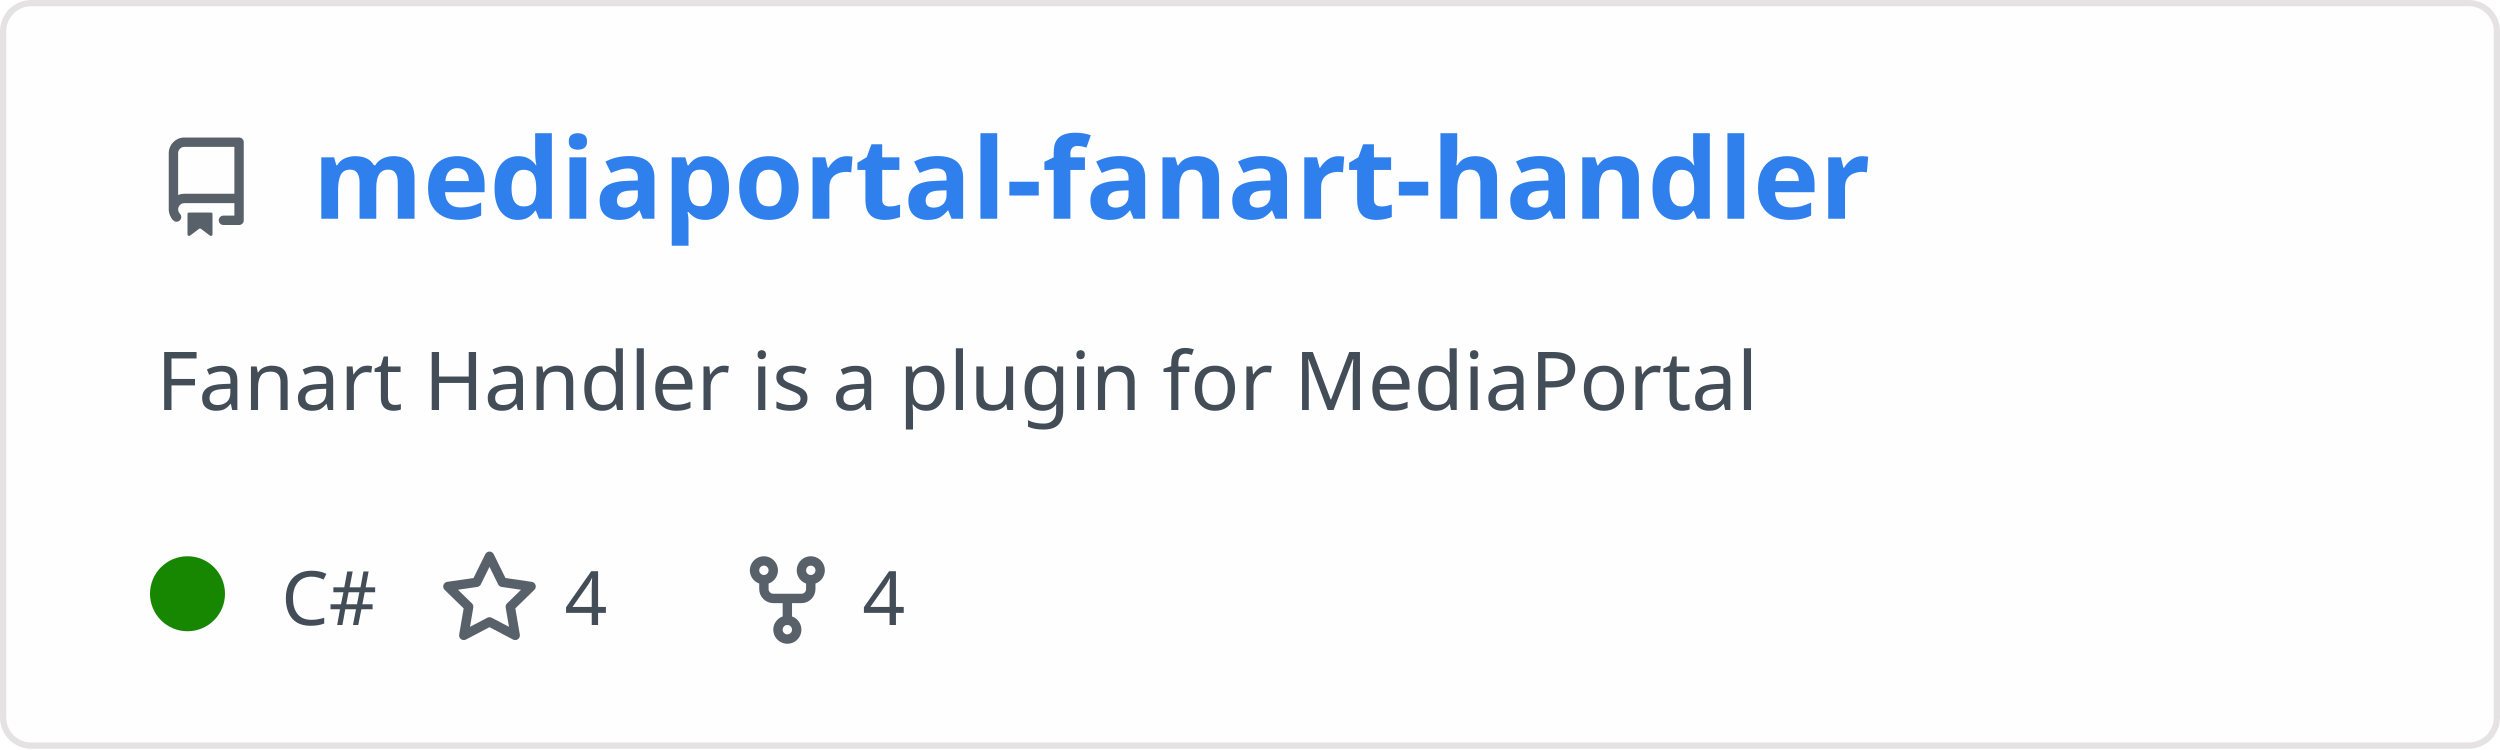
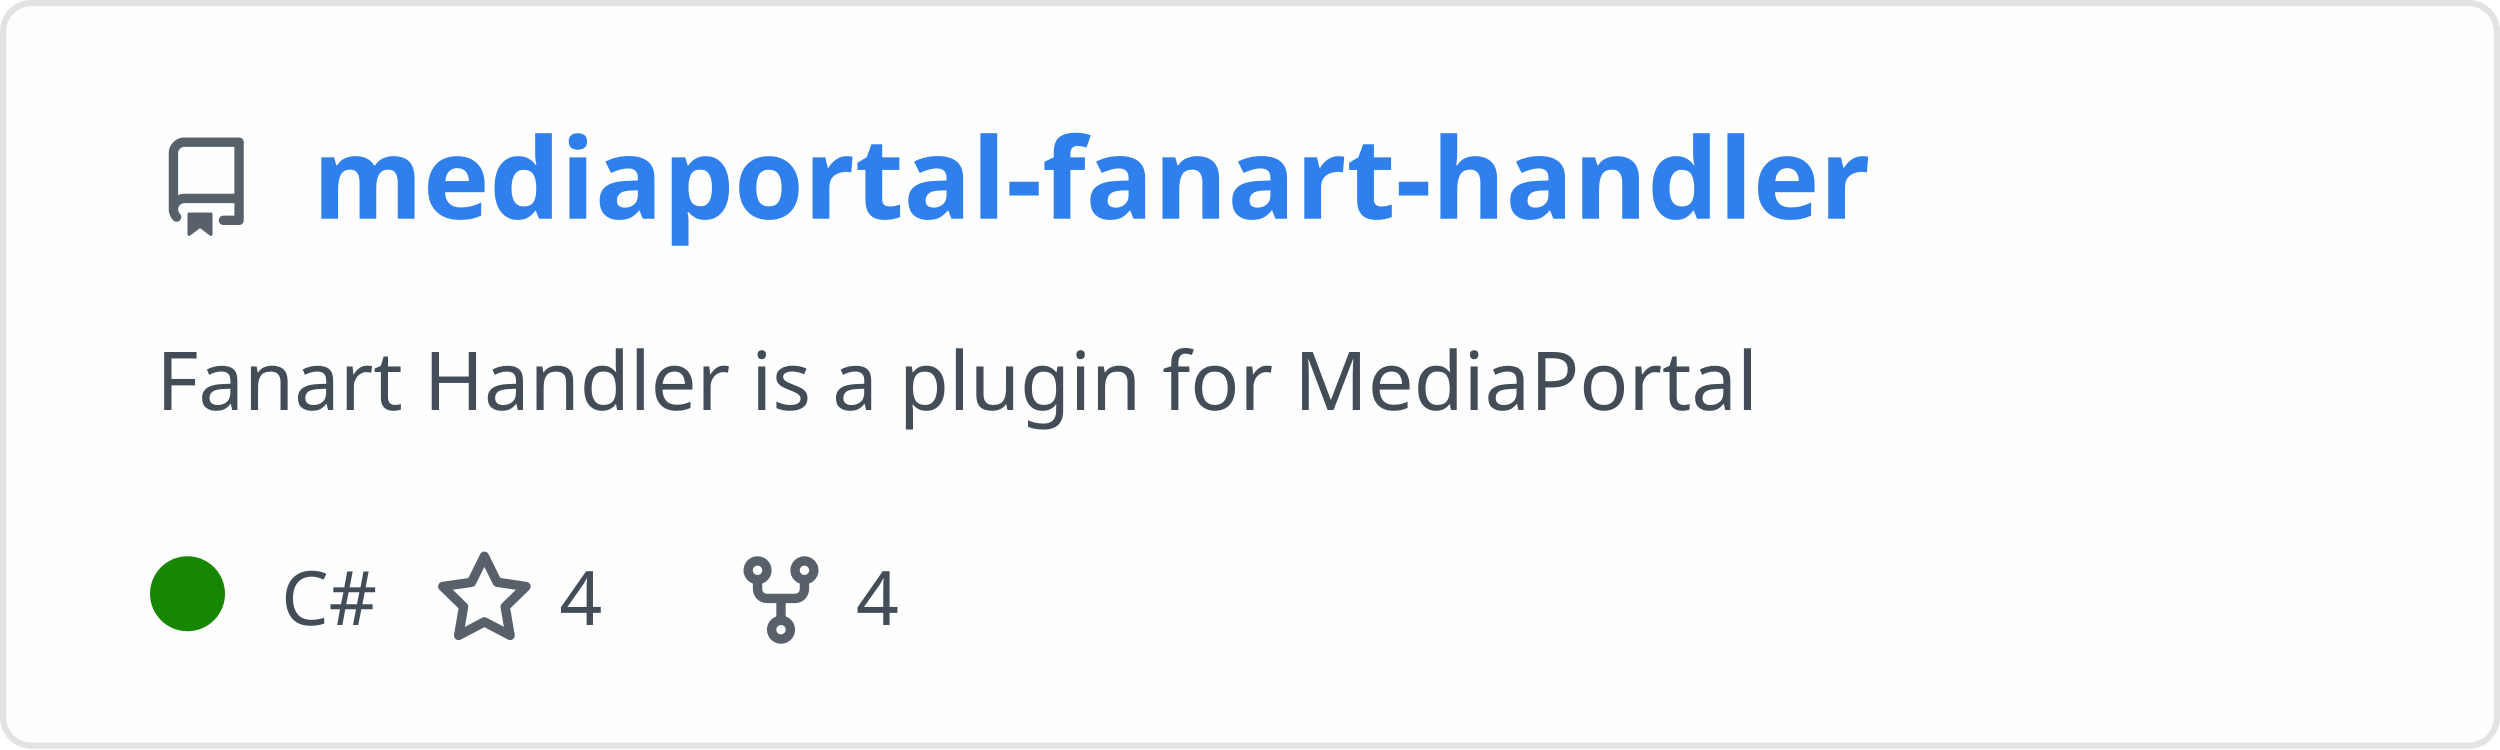
<svg xmlns="http://www.w3.org/2000/svg" width="400" height="120" viewBox="0 0 400 120" fill="none" role="img" aria-labelledby="descId">
  <style>
          .header {
            font: 600 18px 'Segoe UI', Ubuntu, Sans-Serif;
            fill: #2f80ed;
            animation: fadeInAnimation 0.8s ease-in-out forwards;
          }
          @supports(-moz-appearance: auto) {
            /* Selector detects Firefox */
            .header { font-size: 15.5px; }
          }
          
-     .description { font: 400 13px 'Segoe UI', Ubuntu, Sans-Serif; fill: #434d58 }
+     .description {
+       font: 400 13px 'Segoe UI', Ubuntu, Sans-Serif;fill: #434d58;
+       
+     }
    .gray { font: 400 12px 'Segoe UI', Ubuntu, Sans-Serif; fill: #434d58 }
-     .icon { fill: #586069 }
    .badge { font: 600 11px 'Segoe UI', Ubuntu, Sans-Serif; }
    .badge rect { opacity: 0.2 }
+ 
+     .stat { font: 400 12px 'Segoe UI', Ubuntu, Sans-Serif; fill: #434d58 }
+     .stagger {
+       opacity: 0;
+       animation: fadeInAnimation 0.3s ease-in-out forwards;
+     }
+     .not_bold { font-weight: 400 }
+     .bold { font-weight: 700 }
+     .icon {
+       fill: #586069;
+       display: block;
+     }
  

          
      /* Animations */
      @keyframes scaleInAnimation {
        from {
          transform: translate(-5px, 5px) scale(0);
        }
        to {
          transform: translate(-5px, 5px) scale(1);
        }
      }
      @keyframes fadeInAnimation {
        from {
          opacity: 0;
        }
        to {
          opacity: 1;
        }
      }
    
          * { animation-duration: 0s !important; animation-delay: 0s !important; }
        </style>
  <rect data-testid="card-bg" x="0.5" y="0.5" rx="4.5" height="99%" stroke="#e4e2e2" width="399" fill="#fffefe" stroke-opacity="1" />
  <g data-testid="card-title" transform="translate(25, 35)">
    <g transform="translate(0, 0)">
      <svg class="icon" x="0" y="-13" viewBox="0 0 16 16" version="1.1" width="16" height="16">
        <path fill-rule="evenodd" d="M2 2.5A2.5 2.5 0 014.5 0h8.75a.75.75 0 01.75.75v12.5a.75.75 0 01-.75.75h-2.5a.75.75 0 110-1.5h1.75v-2h-8a1 1 0 00-.714 1.7.75.75 0 01-1.072 1.05A2.495 2.495 0 012 11.5v-9zm10.5-1V9h-8c-.356 0-.694.074-1 .208V2.5a1 1 0 011-1h8zM5 12.25v3.25a.25.25 0 00.4.2l1.45-1.087a.25.25 0 01.3 0L8.6 15.7a.25.25 0 00.4-.2v-3.25a.25.25 0 00-.25-.25h-3.5a.25.25 0 00-.25.25z" />
      </svg>
    </g>
    <g transform="translate(25, 0)">
      <text x="0" y="0" class="header" data-testid="header">mediaportal-fanart-handler</text>
    </g>
  </g>
  <g data-testid="main-card-body" transform="translate(0, 55)">
    <text class="description" x="25" y="-5">
      <tspan dy="1.2em" x="25">Fanart Handler is a plugin for MediaPortal</tspan>
    </text>
    <g transform="translate(30, 45)">
      <g transform="translate(0, 0)">
        <g data-testid="primary-lang">
          <circle data-testid="lang-color" cx="0" cy="-5" r="6" fill="#178600" />
          <text data-testid="lang-name" class="gray" x="15">C#</text>
        </g>
      </g>
-       <g transform="translate(40.31875, 0)">
+       <g transform="translate(39.5, 0)">
        <g transform="translate(0, 0)">
          <svg class="icon" y="-12" viewBox="0 0 16 16" version="1.1" width="16" height="16">
            <path fill-rule="evenodd" d="M8 .25a.75.75 0 01.673.418l1.882 3.815 4.21.612a.75.75 0 01.416 1.279l-3.046 2.97.719 4.192a.75.75 0 01-1.088.791L8 12.347l-3.766 1.98a.75.75 0 01-1.088-.79l.72-4.194L.818 6.374a.75.75 0 01.416-1.28l4.21-.611L7.327.668A.75.75 0 018 .25zm0 2.445L6.615 5.5a.75.75 0 01-.564.41l-3.097.45 2.24 2.184a.75.75 0 01.216.664l-.528 3.084 2.769-1.456a.75.75 0 01.698 0l2.77 1.456-.53-3.084a.75.75 0 01.216-.664l2.24-2.183-3.096-.45a.75.75 0 01-.564-.41L8 2.694v.001z" />
          </svg>
        </g>
        <g transform="translate(20, 0)">
          <text data-testid="stargazers" class="gray">4</text>
        </g>
      </g>
-       <g transform="translate(87.975, 0)">
+       <g transform="translate(86.96, 0)">
        <g transform="translate(0, 0)">
          <svg class="icon" y="-12" viewBox="0 0 16 16" version="1.1" width="16" height="16">
            <path fill-rule="evenodd" d="M5 3.25a.75.75 0 11-1.5 0 .75.75 0 011.5 0zm0 2.122a2.25 2.25 0 10-1.5 0v.878A2.25 2.25 0 005.75 8.5h1.5v2.128a2.251 2.251 0 101.5 0V8.5h1.5a2.25 2.25 0 002.25-2.25v-.878a2.25 2.25 0 10-1.5 0v.878a.75.75 0 01-.75.75h-4.5A.75.75 0 015 6.25v-.878zm3.75 7.378a.75.75 0 11-1.5 0 .75.75 0 011.5 0zm3-8.75a.75.75 0 100-1.5.75.75 0 000 1.5z" />
          </svg>
        </g>
        <g transform="translate(20, 0)">
          <text data-testid="forkcount" class="gray">4</text>
        </g>
      </g>
    </g>
+     <svg x="0" y="0">
+       <g transform="translate(-3, 68)">
+       
+     </g>
+     </svg>
  </g>
</svg>
